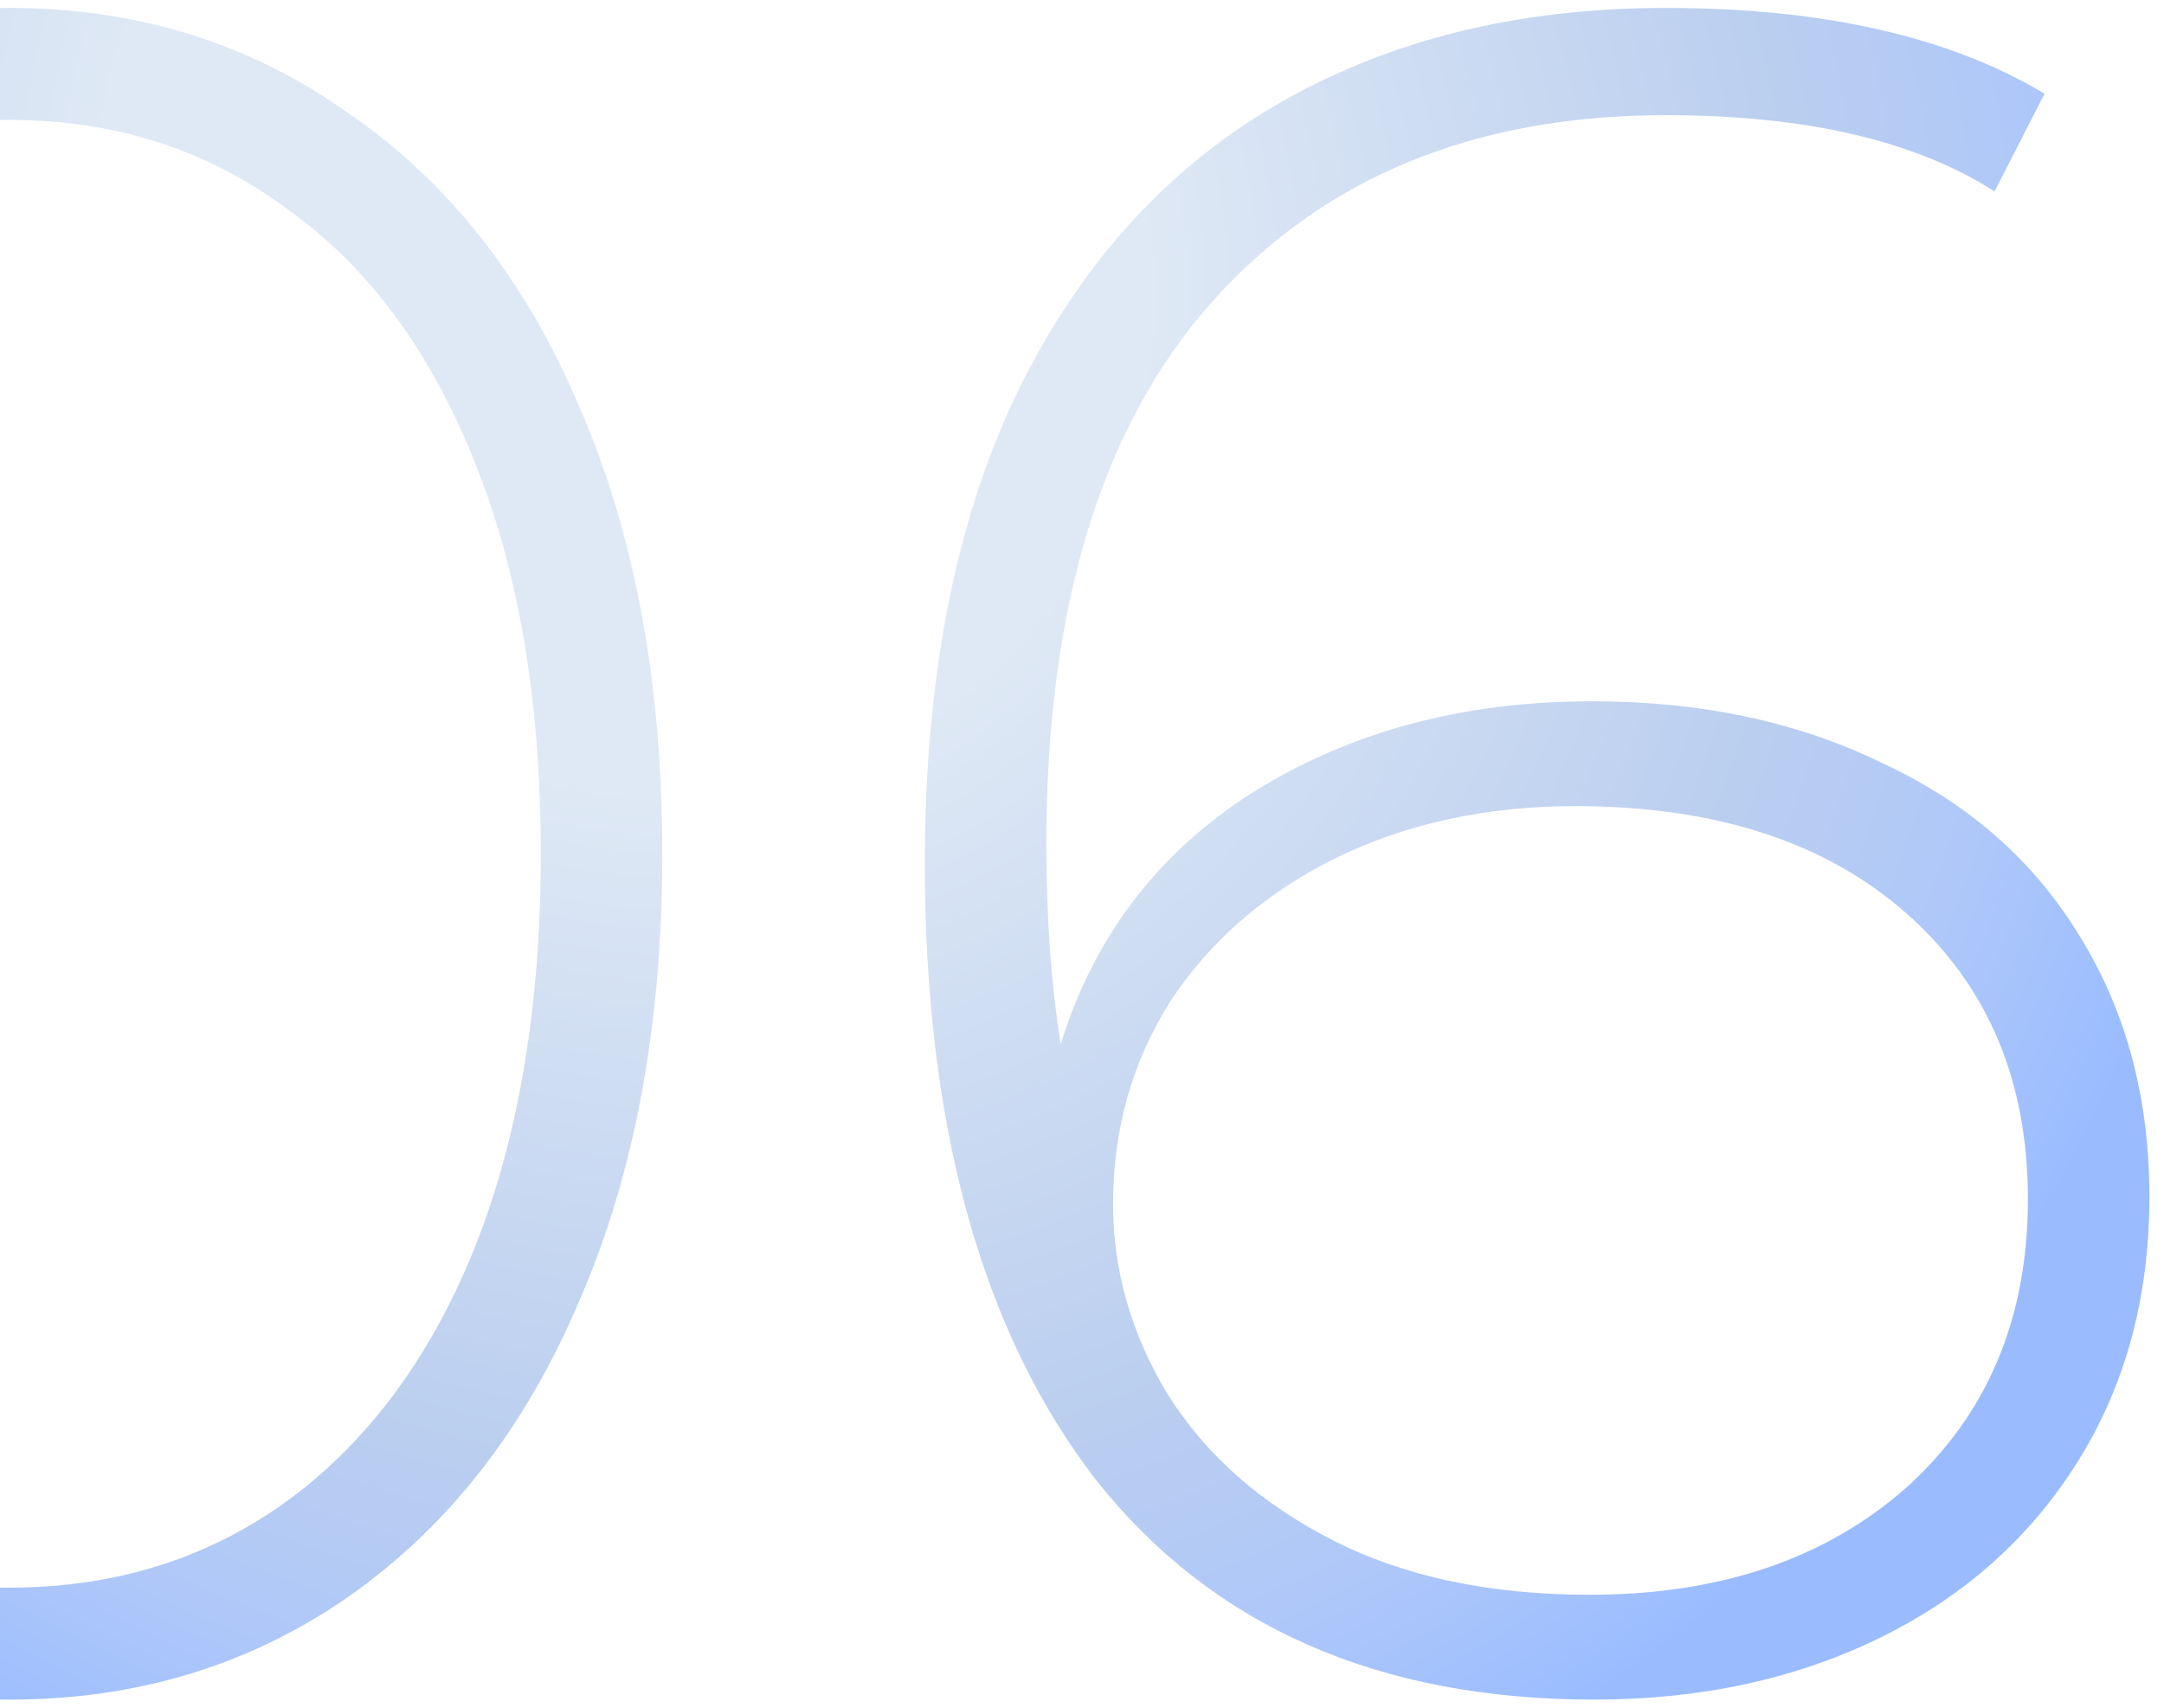
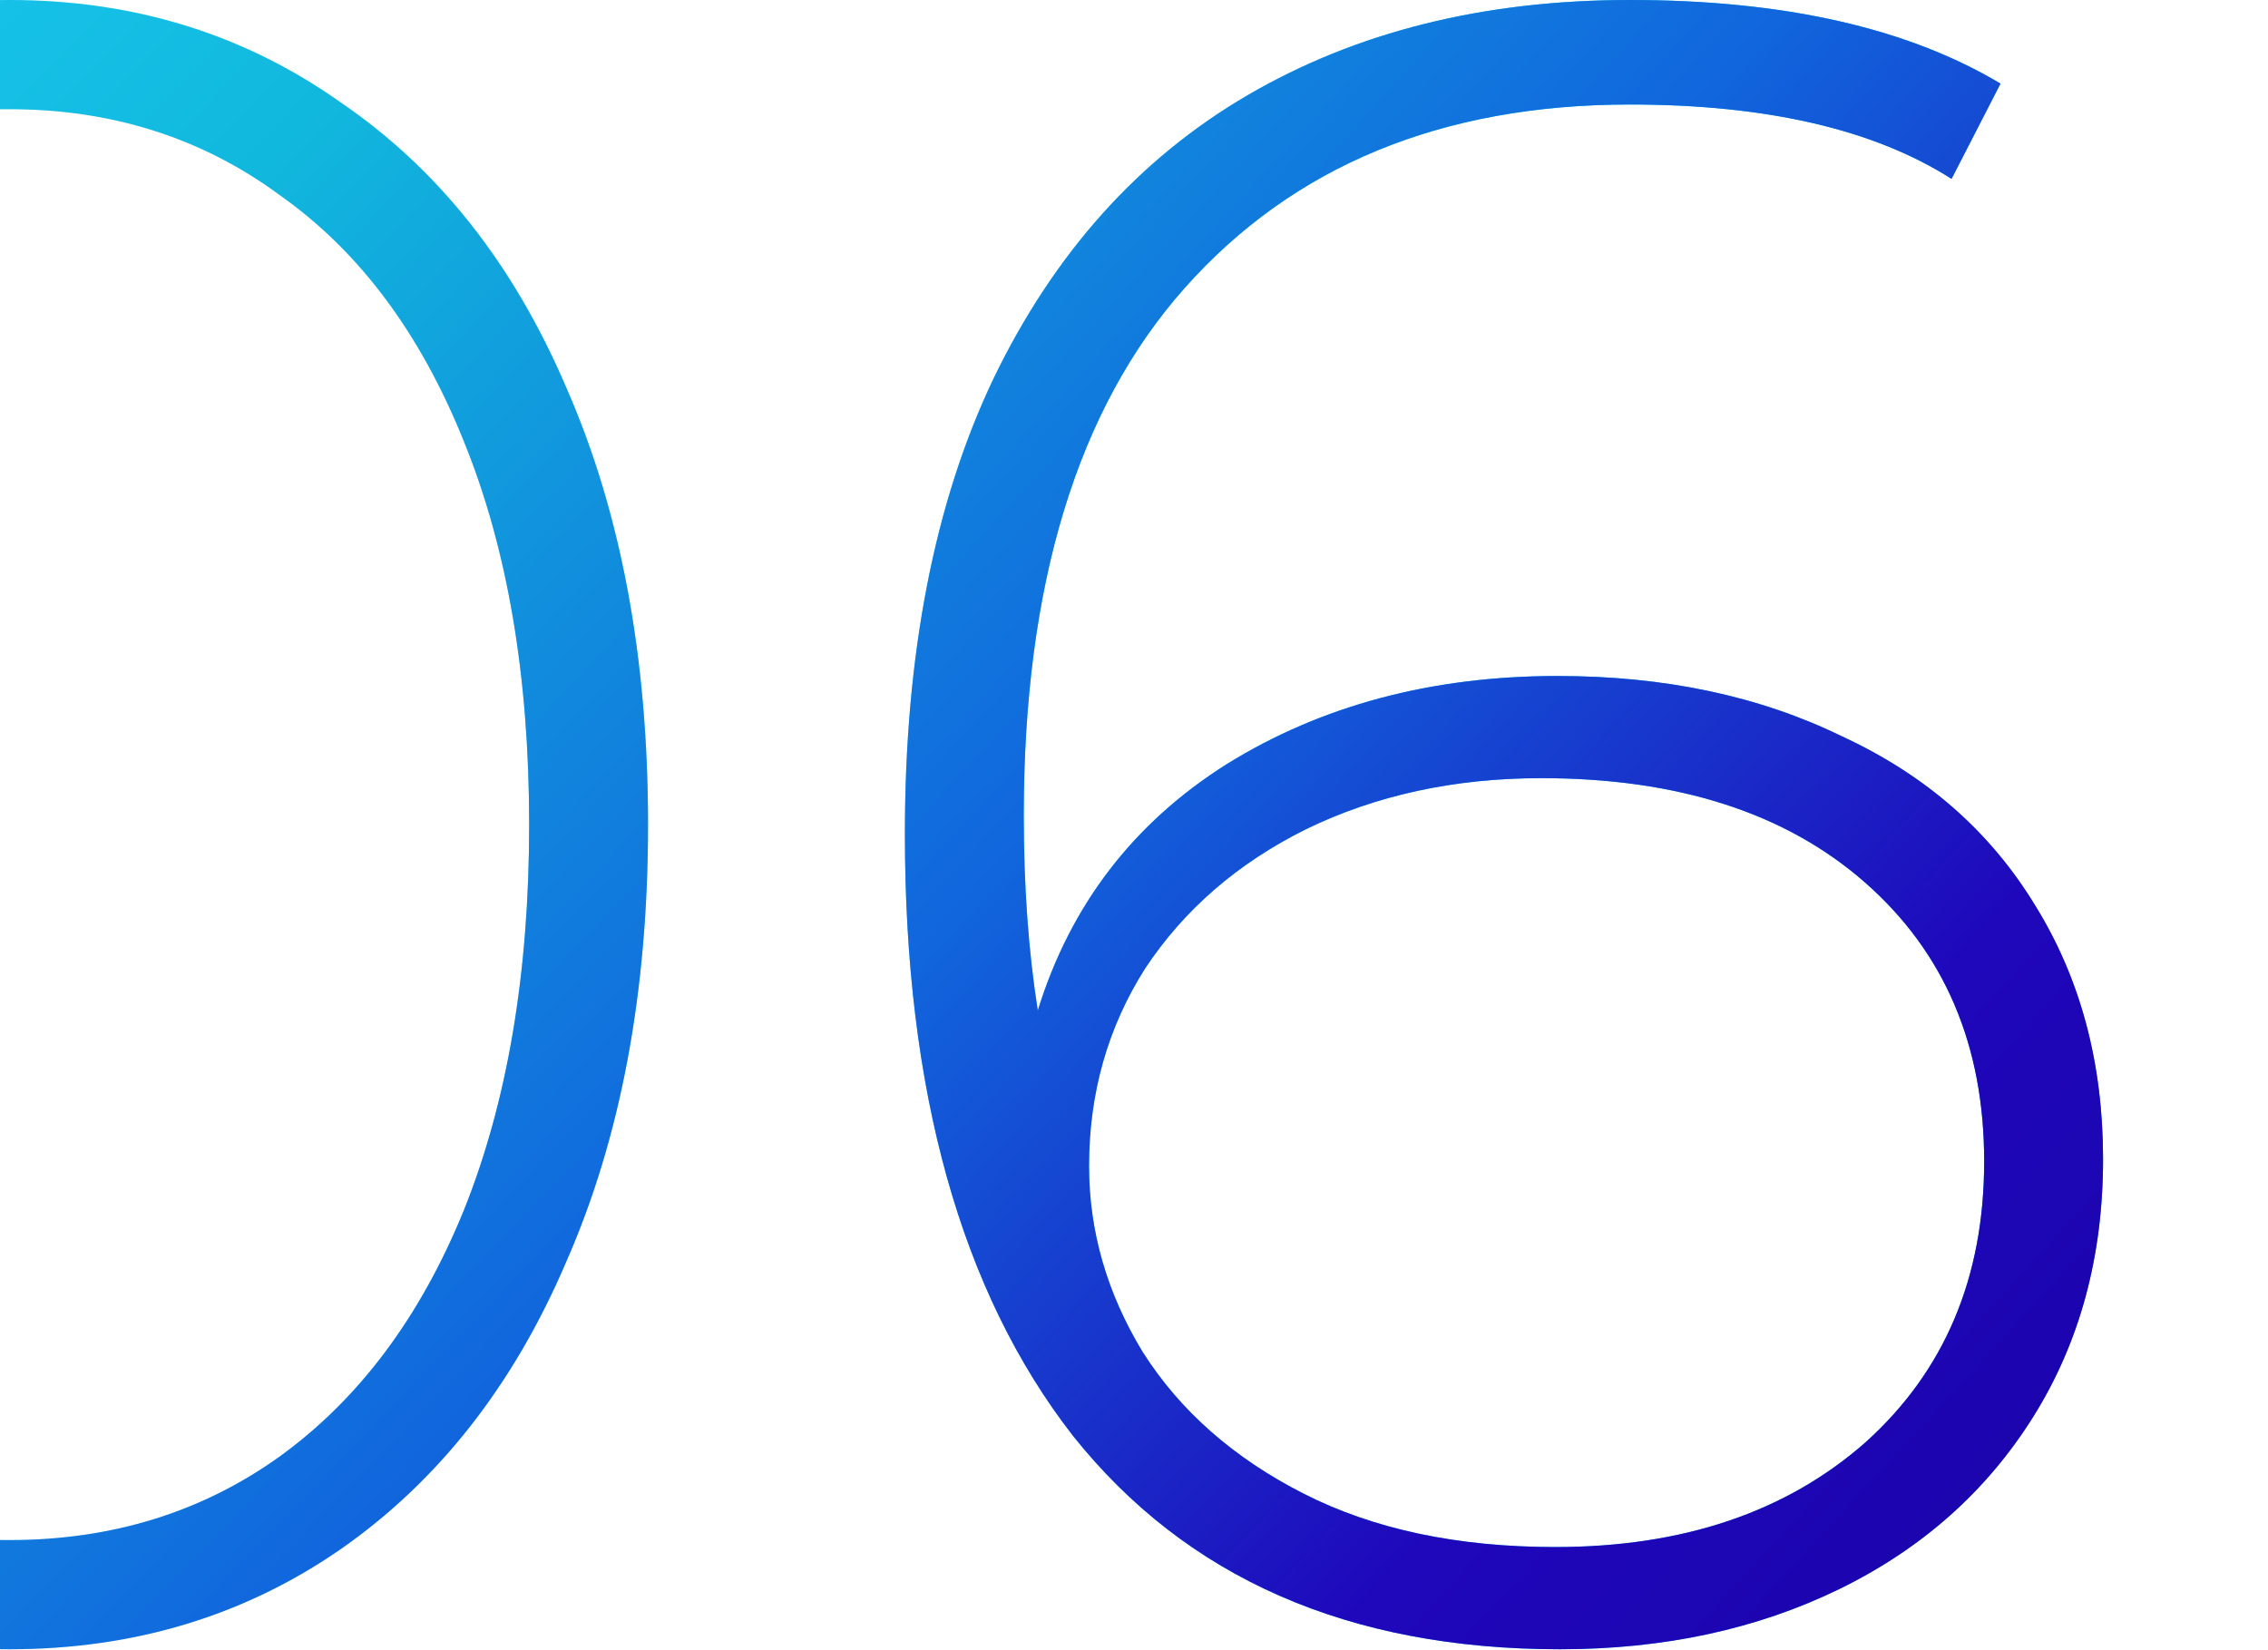
- <svg xmlns="http://www.w3.org/2000/svg" width="109" height="86" viewBox="0 0 109 86" fill="none">
-   <path d="M0.48 0.4C6.88 0.4 12.56 2.16 17.52 5.68C22.559 9.12 26.44 14.04 29.16 20.44C31.96 26.84 33.36 34.36 33.36 43C33.36 51.64 31.96 59.16 29.16 65.56C26.44 71.96 22.559 76.92 17.52 80.44C12.56 83.88 6.88 85.6 0.48 85.6C0.32 85.6 0.16 85.597 0 85.595V79.956C0.159 79.959 0.32 79.96 0.48 79.96C5.76 79.96 10.4 78.52 14.4 75.64C18.48 72.68 21.64 68.44 23.88 62.92C26.12 57.32 27.24 50.68 27.24 43C27.24 35.32 26.12 28.72 23.88 23.2C21.64 17.6 18.48 13.361 14.4 10.48C10.4 7.521 5.76 6.04 0.48 6.04C0.32 6.04 0.159 6.04 0 6.043V0.404C0.16 0.402 0.32 0.4 0.48 0.4Z" fill="url(#paint0_radial_460_436)" />
-   <path fill-rule="evenodd" clip-rule="evenodd" d="M83.904 0.4C91.824 0.4 98.184 1.84 102.984 4.72L100.465 9.64C96.465 7.08 90.944 5.8 83.904 5.8C74.224 5.8 66.584 8.96 60.984 15.28C55.465 21.52 52.704 30.6 52.704 42.52C52.704 46.199 52.945 49.56 53.425 52.6C55.105 47.16 58.345 42.92 63.145 39.88C68.025 36.84 73.705 35.32 80.185 35.32C85.704 35.32 90.584 36.361 94.824 38.44C99.144 40.44 102.464 43.36 104.784 47.2C107.104 50.96 108.265 55.32 108.265 60.28C108.265 65.32 107.064 69.76 104.664 73.6C102.264 77.44 98.944 80.4 94.704 82.481C90.464 84.56 85.664 85.6 80.305 85.6C69.425 85.6 61.065 81.92 55.225 74.56C49.465 67.12 46.584 56.76 46.584 43.48C46.584 34.2 48.105 26.36 51.145 19.96C54.264 13.48 58.625 8.6 64.225 5.32C69.825 2.04 76.384 0.4 83.904 0.4ZM79.345 40.6C74.865 40.6 70.825 41.48 67.225 43.24C63.705 45 60.944 47.4 58.944 50.44C57.025 53.48 56.065 56.88 56.065 60.64C56.065 64 56.984 67.2 58.824 70.24C60.744 73.28 63.505 75.72 67.105 77.56C70.704 79.4 75.025 80.32 80.064 80.32C86.624 80.32 91.944 78.52 96.024 74.92C100.104 71.24 102.144 66.4 102.145 60.4C102.145 54.4 100.104 49.6 96.024 46C91.945 42.4 86.385 40.6 79.345 40.6Z" fill="url(#paint1_radial_460_436)" />
+ <svg xmlns="http://www.w3.org/2000/svg" width="55" height="40" viewBox="0 0 55 40" fill="none">
+   <path d="M0.226 0C3.241 4.00766e-05 5.917 0.826 8.253 2.479C10.627 4.094 12.455 6.404 13.736 9.409C15.055 12.413 15.715 15.944 15.715 20C15.715 24.056 15.055 27.587 13.736 30.591C12.455 33.596 10.627 35.925 8.253 37.578C5.917 39.193 3.241 40 0.226 40C0.151 40 0.075 39.999 0 39.998V37.35C0.075 37.352 0.151 37.352 0.226 37.352C2.713 37.352 4.899 36.676 6.784 35.324C8.705 33.934 10.194 31.944 11.249 29.352C12.304 26.723 12.832 23.606 12.832 20C12.832 16.394 12.304 13.296 11.249 10.704C10.194 8.075 8.705 6.085 6.784 4.732C4.899 3.343 2.713 2.648 0.226 2.648C0.151 2.648 0.075 2.648 0 2.649V0.002C0.075 0.001 0.151 0 0.226 0Z" fill="url(#paint0_linear_713_673)" />
+   <path d="M0.226 0C3.241 4.00766e-05 5.917 0.826 8.253 2.479C10.627 4.094 12.455 6.404 13.736 9.409C15.055 12.413 15.715 15.944 15.715 20C15.715 24.056 15.055 27.587 13.736 30.591C12.455 33.596 10.627 35.925 8.253 37.578C5.917 39.193 3.241 40 0.226 40C0.151 40 0.075 39.999 0 39.998V37.35C0.075 37.352 0.151 37.352 0.226 37.352C2.713 37.352 4.899 36.676 6.784 35.324C8.705 33.934 10.194 31.944 11.249 29.352C12.304 26.723 12.832 23.606 12.832 20C12.832 16.394 12.304 13.296 11.249 10.704C10.194 8.075 8.705 6.085 6.784 4.732C4.899 3.343 2.713 2.648 0.226 2.648C0.151 2.648 0.075 2.648 0 2.649V0.002C0.075 0.001 0.151 0 0.226 0Z" fill="url(#paint1_radial_713_673)" />
+   <path fill-rule="evenodd" clip-rule="evenodd" d="M39.525 0C43.255 0 46.252 0.676 48.513 2.028L47.326 4.338C45.441 3.136 42.841 2.535 39.525 2.535C34.965 2.535 31.366 4.019 28.728 6.986C26.128 9.915 24.827 14.178 24.827 19.774C24.827 21.502 24.941 23.08 25.167 24.507C25.958 21.953 27.484 19.962 29.745 18.535C32.044 17.108 34.72 16.395 37.772 16.395C40.373 16.395 42.671 16.883 44.669 17.859C46.704 18.798 48.268 20.169 49.361 21.972C50.453 23.737 51 25.784 51 28.113C51 30.479 50.434 32.563 49.304 34.366C48.173 36.169 46.609 37.559 44.612 38.536C42.615 39.512 40.354 40 37.829 40C32.704 40 28.766 38.272 26.015 34.817C23.301 31.324 21.944 26.46 21.944 20.226C21.944 15.869 22.66 12.188 24.093 9.183C25.562 6.141 27.616 3.85 30.254 2.31C32.892 0.77 35.982 5.54976e-06 39.525 0ZM37.377 18.873C35.266 18.873 33.363 19.287 31.667 20.113C30.009 20.939 28.709 22.066 27.767 23.493C26.862 24.92 26.41 26.517 26.41 28.282C26.41 29.859 26.843 31.362 27.71 32.789C28.615 34.216 29.915 35.361 31.611 36.225C33.307 37.089 35.342 37.521 37.716 37.521C40.806 37.521 43.312 36.676 45.234 34.986C47.156 33.258 48.117 30.986 48.117 28.169C48.117 25.352 47.156 23.099 45.234 21.409C43.312 19.718 40.693 18.873 37.377 18.873Z" fill="url(#paint2_linear_713_673)" />
+   <path fill-rule="evenodd" clip-rule="evenodd" d="M39.525 0C43.255 0 46.252 0.676 48.513 2.028L47.326 4.338C45.441 3.136 42.841 2.535 39.525 2.535C34.965 2.535 31.366 4.019 28.728 6.986C26.128 9.915 24.827 14.178 24.827 19.774C24.827 21.502 24.941 23.08 25.167 24.507C25.958 21.953 27.484 19.962 29.745 18.535C32.044 17.108 34.72 16.395 37.772 16.395C40.373 16.395 42.671 16.883 44.669 17.859C46.704 18.798 48.268 20.169 49.361 21.972C50.453 23.737 51 25.784 51 28.113C51 30.479 50.434 32.563 49.304 34.366C48.173 36.169 46.609 37.559 44.612 38.536C42.615 39.512 40.354 40 37.829 40C32.704 40 28.766 38.272 26.015 34.817C23.301 31.324 21.944 26.46 21.944 20.226C21.944 15.869 22.66 12.188 24.093 9.183C25.562 6.141 27.616 3.85 30.254 2.31C32.892 0.77 35.982 5.54976e-06 39.525 0ZM37.377 18.873C35.266 18.873 33.363 19.287 31.667 20.113C30.009 20.939 28.709 22.066 27.767 23.493C26.862 24.92 26.41 26.517 26.41 28.282C26.41 29.859 26.843 31.362 27.71 32.789C28.615 34.216 29.915 35.361 31.611 36.225C33.307 37.089 35.342 37.521 37.716 37.521C40.806 37.521 43.312 36.676 45.234 34.986C47.156 33.258 48.117 30.986 48.117 28.169C48.117 25.352 47.156 23.099 45.234 21.409C43.312 19.718 40.693 18.873 37.377 18.873Z" fill="url(#paint3_radial_713_673)" />
  <defs>
-     <radialGradient id="paint0_radial_460_436" cx="0" cy="0" r="1" gradientUnits="userSpaceOnUse" gradientTransform="translate(31.1261 12.4121) rotate(55.766) scale(88.5247 79.1727)">
-       <stop offset="0.317" stop-color="#DFE9F5" />
-       <stop offset="0.728" stop-color="#BACEEF" />
-       <stop offset="0.869" stop-color="#AFC8F9" />
-       <stop offset="1" stop-color="#9ABCFF" />
+     <linearGradient id="paint0_linear_713_673" x1="-8.678" y1="-3.709" x2="75.175" y2="4.855" gradientUnits="userSpaceOnUse">
+       <stop stop-color="white" />
+       <stop offset="0.548" stop-color="#1ED1F9" />
+       <stop offset="0.962" stop-color="#1166DD" />
+     </linearGradient>
+     <radialGradient id="paint1_radial_713_673" cx="0" cy="0" r="1" gradientUnits="userSpaceOnUse" gradientTransform="translate(1.05922e-05 -16.5) rotate(44.0973) scale(87.659 439.844)">
+       <stop stop-color="#1ED1F9" />
+       <stop offset="0.221" stop-color="#11B8DD" />
+       <stop offset="0.495" stop-color="#1166DD" />
+       <stop offset="0.707" stop-color="#1F07BB" />
+       <stop offset="1" stop-color="#150197" />
    </radialGradient>
-     <radialGradient id="paint1_radial_460_436" cx="0" cy="0" r="1" gradientUnits="userSpaceOnUse" gradientTransform="translate(31.1261 12.4121) rotate(55.766) scale(88.5247 79.1727)">
-       <stop offset="0.317" stop-color="#DFE9F5" />
-       <stop offset="0.728" stop-color="#BACEEF" />
-       <stop offset="0.869" stop-color="#AFC8F9" />
-       <stop offset="1" stop-color="#9ABCFF" />
+     <linearGradient id="paint2_linear_713_673" x1="-8.678" y1="-3.709" x2="75.175" y2="4.855" gradientUnits="userSpaceOnUse">
+       <stop stop-color="white" />
+       <stop offset="0.548" stop-color="#1ED1F9" />
+       <stop offset="0.962" stop-color="#1166DD" />
+     </linearGradient>
+     <radialGradient id="paint3_radial_713_673" cx="0" cy="0" r="1" gradientUnits="userSpaceOnUse" gradientTransform="translate(1.05922e-05 -16.5) rotate(44.0973) scale(87.659 439.844)">
+       <stop stop-color="#1ED1F9" />
+       <stop offset="0.221" stop-color="#11B8DD" />
+       <stop offset="0.495" stop-color="#1166DD" />
+       <stop offset="0.707" stop-color="#1F07BB" />
+       <stop offset="1" stop-color="#150197" />
    </radialGradient>
  </defs>
</svg>
